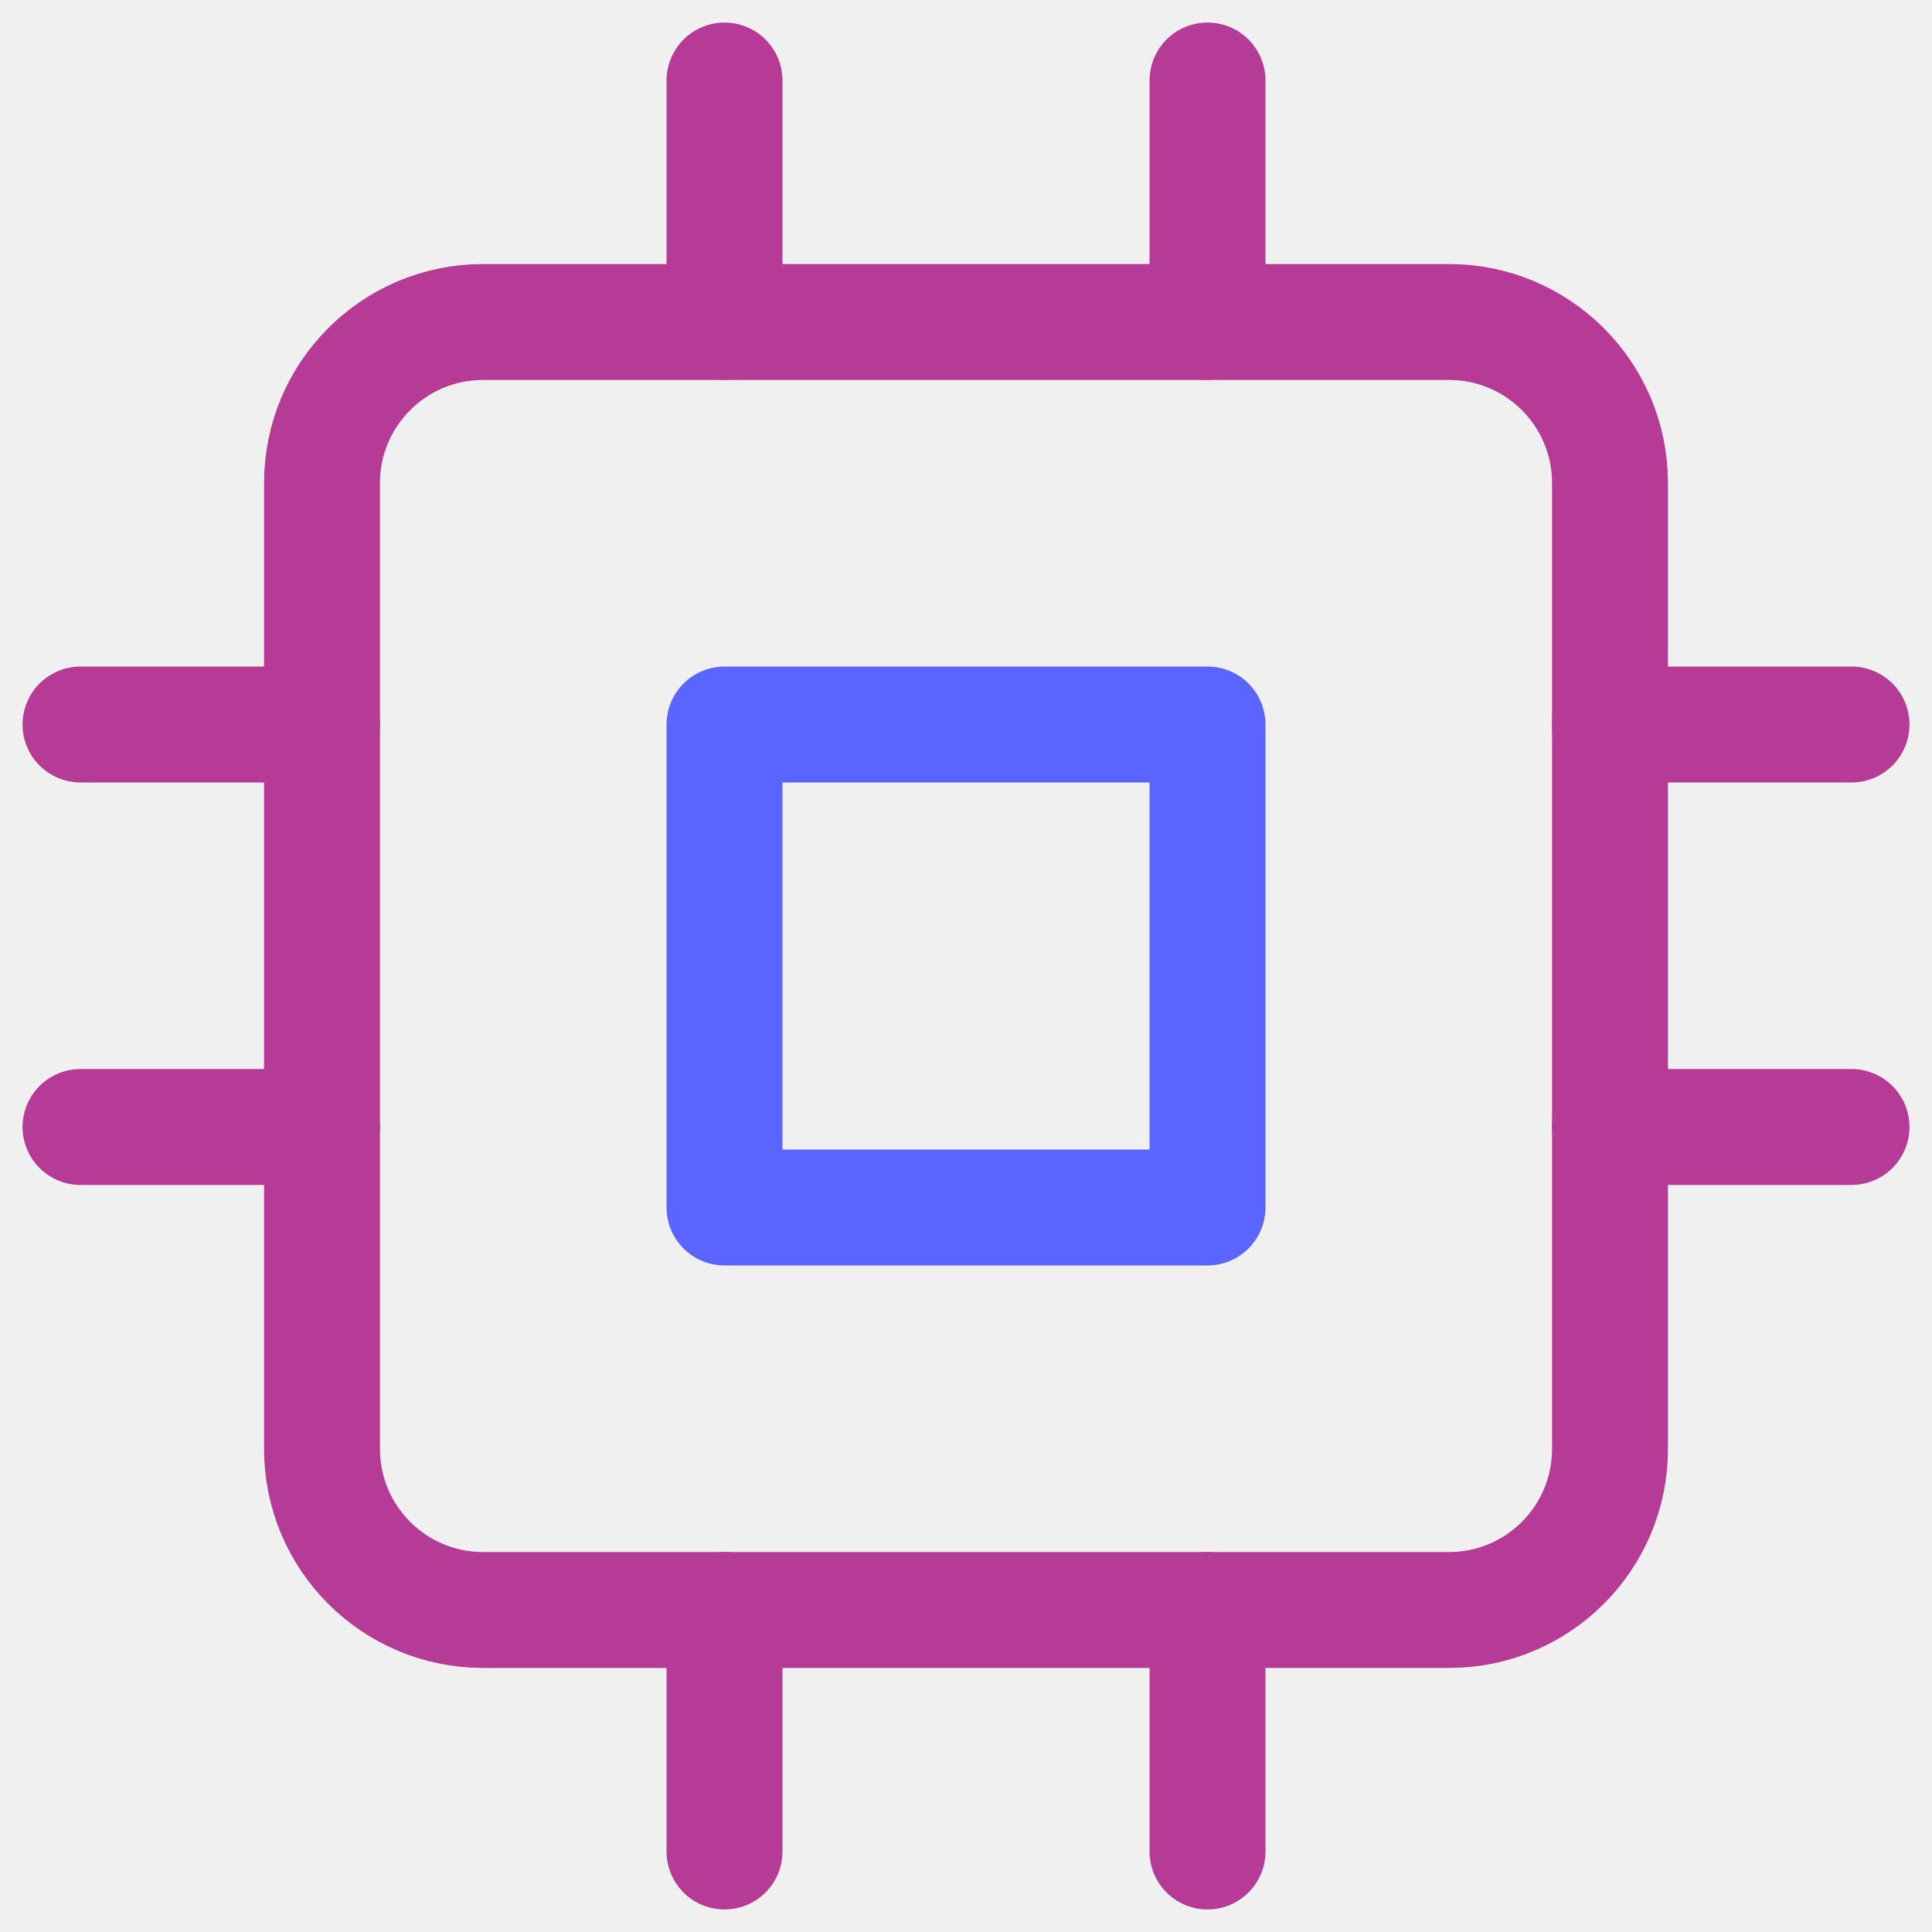
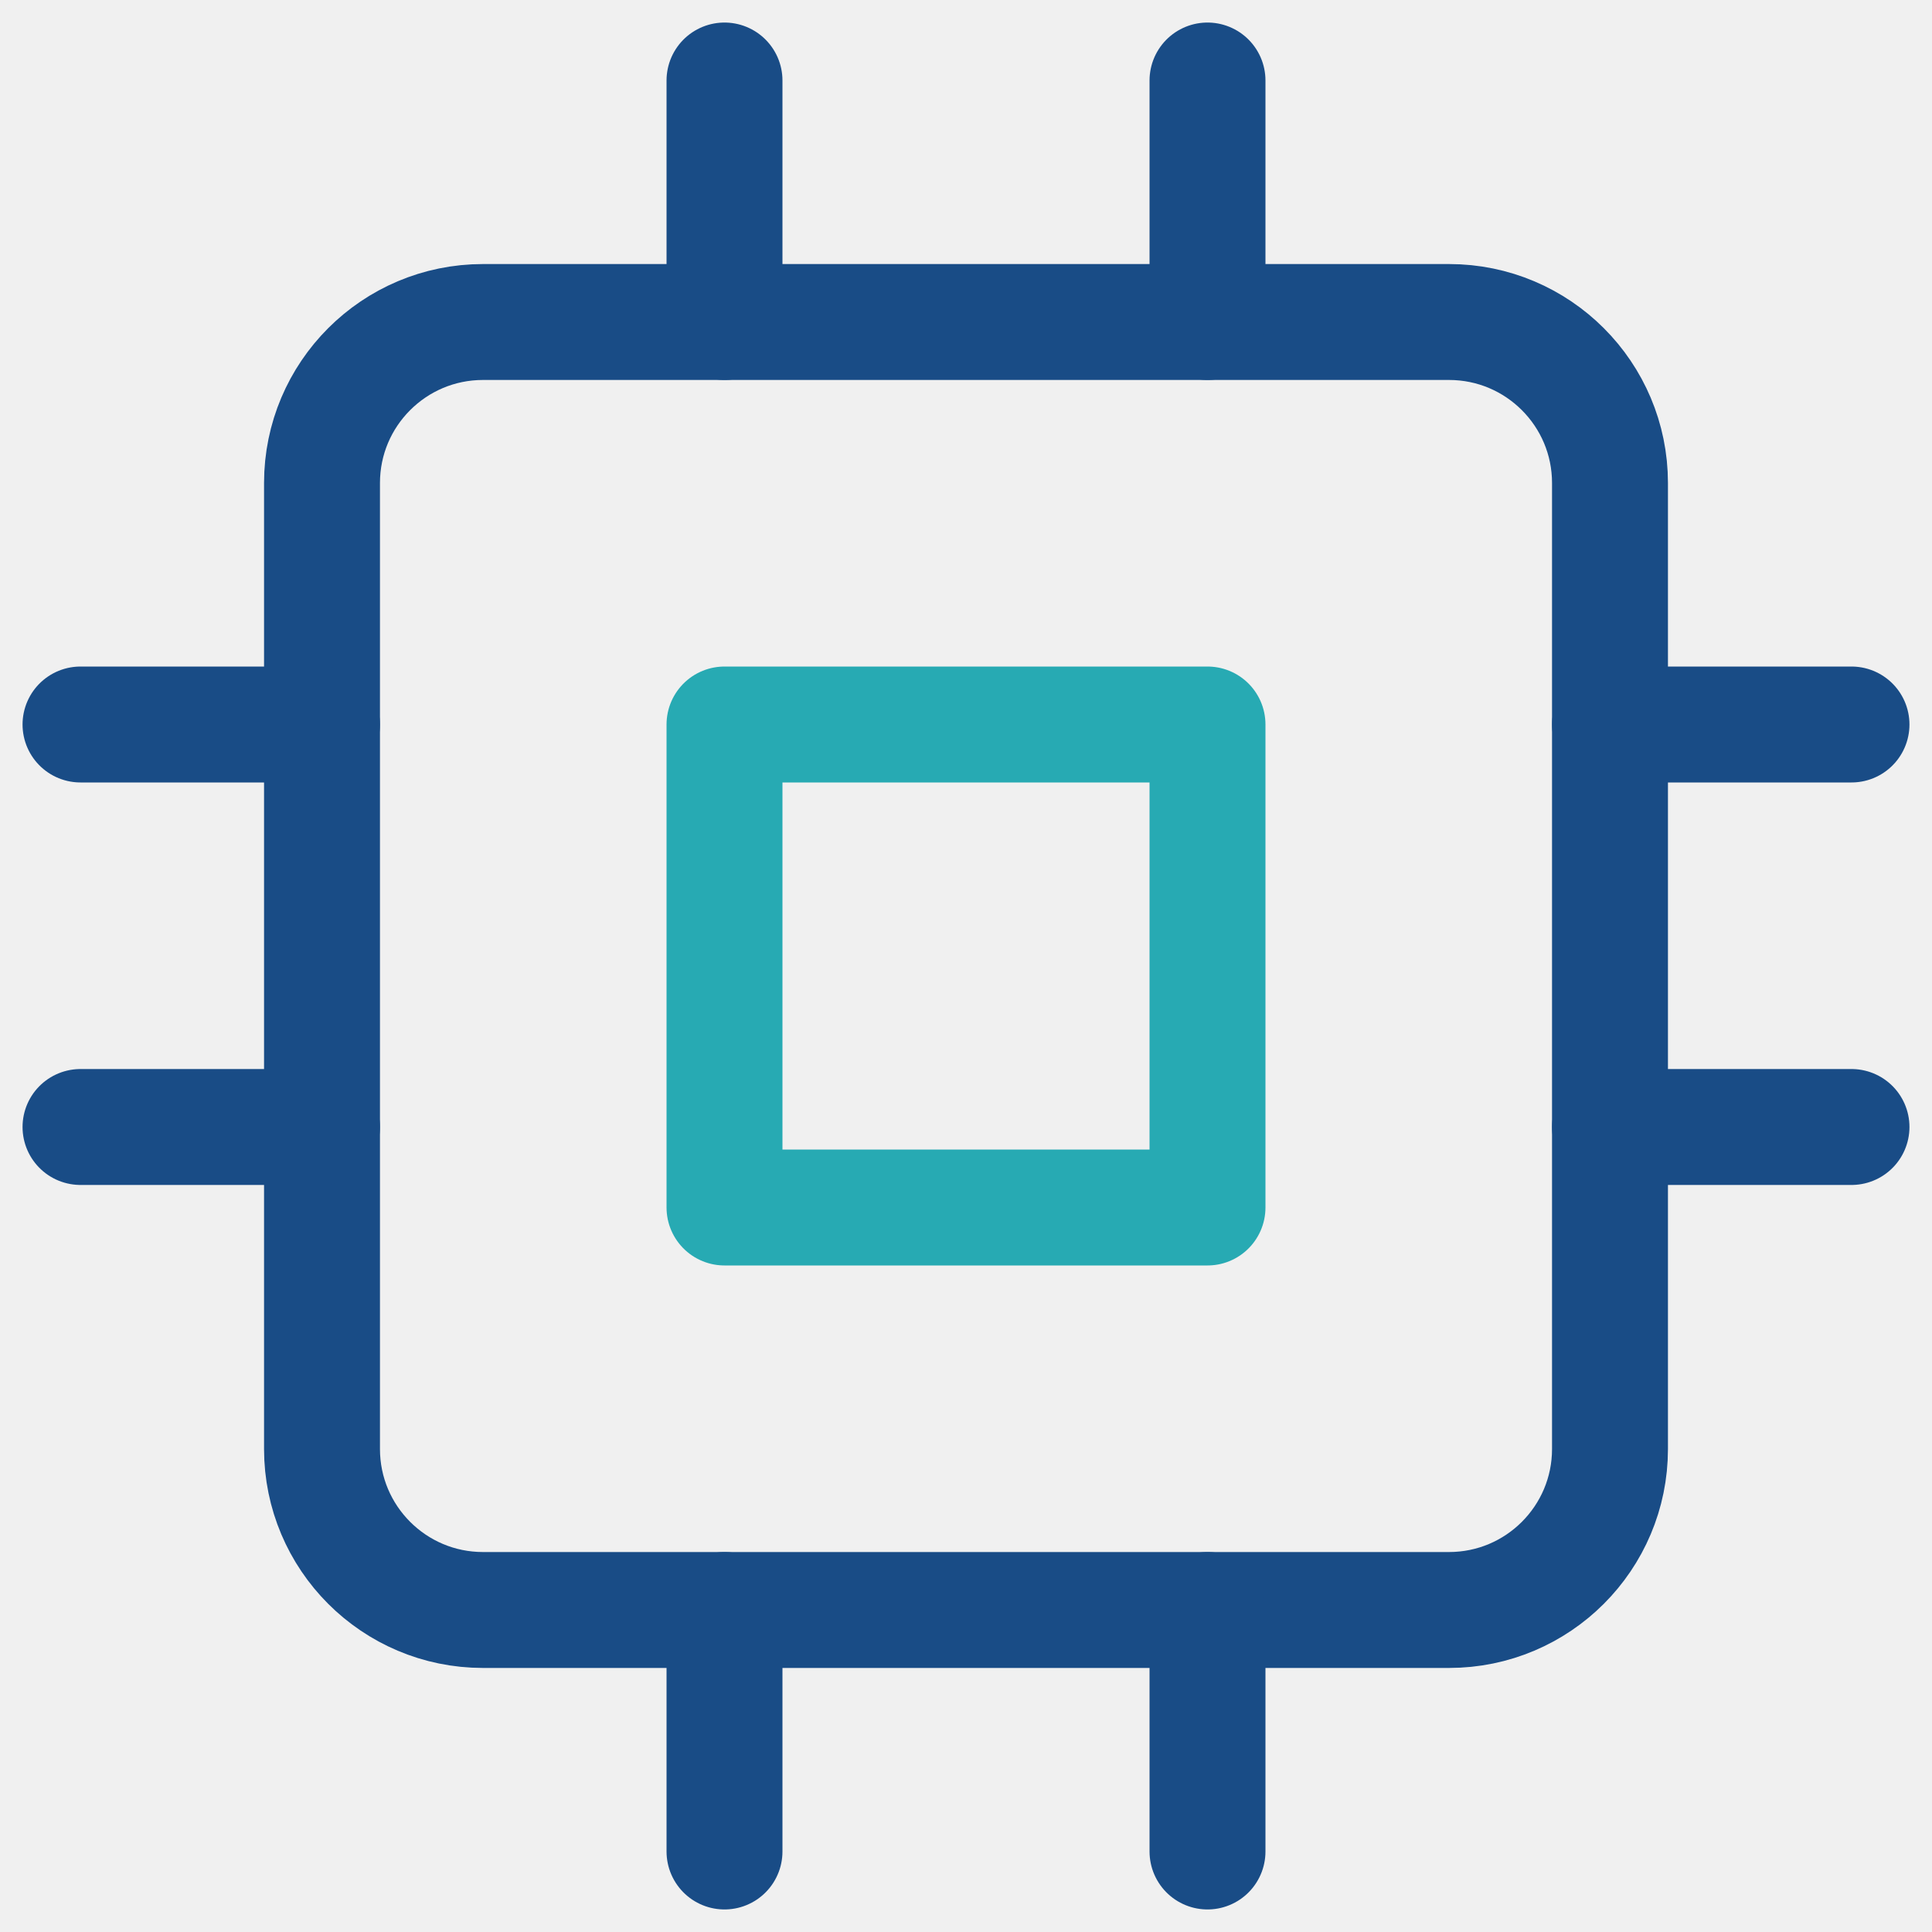
- <svg xmlns="http://www.w3.org/2000/svg" width="100" height="100" viewBox="0 0 100 100" fill="none">
+ <svg xmlns="http://www.w3.org/2000/svg" width="100px" height="100px" viewBox="0 0 100 100" fill="none" transform="rotate(0) scale(1, 1)">
  <g clip-path="url(#clip0_3702_198)">
-     <path d="M75 16.667H25C20.398 16.667 16.667 20.398 16.667 25V75C16.667 79.602 20.398 83.333 25 83.333H75C79.602 83.333 83.333 79.602 83.333 75V25C83.333 20.398 79.602 16.667 75 16.667Z" stroke="#B53B97" stroke-width="6" stroke-linecap="round" stroke-linejoin="round" />
-     <path d="M62.5 37.5H37.5V62.5H62.5V37.5Z" stroke="#5A65FF" stroke-width="6" stroke-linecap="round" stroke-linejoin="round" />
-     <path d="M37.5 4.167V16.667" stroke="#B53B97" stroke-width="6" stroke-linecap="round" stroke-linejoin="round" />
-     <path d="M62.5 4.167V16.667" stroke="#B53B97" stroke-width="6" stroke-linecap="round" stroke-linejoin="round" />
-     <path d="M37.5 83.333V95.833" stroke="#B53B97" stroke-width="6" stroke-linecap="round" stroke-linejoin="round" />
-     <path d="M62.5 83.333V95.833" stroke="#B53B97" stroke-width="6" stroke-linecap="round" stroke-linejoin="round" />
-     <path d="M83.333 37.5H95.833" stroke="#B53B97" stroke-width="6" stroke-linecap="round" stroke-linejoin="round" />
-     <path d="M83.333 58.333H95.833" stroke="#B53B97" stroke-width="6" stroke-linecap="round" stroke-linejoin="round" />
-     <path d="M4.167 37.5H16.667" stroke="#B53B97" stroke-width="6" stroke-linecap="round" stroke-linejoin="round" />
-     <path d="M4.167 58.333H16.667" stroke="#B53B97" stroke-width="6" stroke-linecap="round" stroke-linejoin="round" />
+     <path d="M75 16.667H25C20.398 16.667 16.667 20.398 16.667 25V75C16.667 79.602 20.398 83.333 25 83.333H75C79.602 83.333 83.333 79.602 83.333 75V25C83.333 20.398 79.602 16.667 75 16.667Z" stroke="#194c86" stroke-width="6" stroke-linecap="round" stroke-linejoin="round" />
+     <path d="M62.5 37.5H37.5V62.5H62.5V37.5Z" stroke="#27aab3" stroke-width="6" stroke-linecap="round" stroke-linejoin="round" />
+     <path d="M37.5 4.167V16.667" stroke="#194c86" stroke-width="6" stroke-linecap="round" stroke-linejoin="round" />
+     <path d="M62.5 4.167V16.667" stroke="#194c86" stroke-width="6" stroke-linecap="round" stroke-linejoin="round" />
+     <path d="M37.5 83.333V95.833" stroke="#194c86" stroke-width="6" stroke-linecap="round" stroke-linejoin="round" />
+     <path d="M62.5 83.333V95.833" stroke="#194c86" stroke-width="6" stroke-linecap="round" stroke-linejoin="round" />
+     <path d="M83.333 37.5H95.833" stroke="#194c86" stroke-width="6" stroke-linecap="round" stroke-linejoin="round" />
+     <path d="M83.333 58.333H95.833" stroke="#194c86" stroke-width="6" stroke-linecap="round" stroke-linejoin="round" />
+     <path d="M4.167 37.5H16.667" stroke="#194c86" stroke-width="6" stroke-linecap="round" stroke-linejoin="round" />
+     <path d="M4.167 58.333H16.667" stroke="#194c86" stroke-width="6" stroke-linecap="round" stroke-linejoin="round" />
  </g>
  <defs>
    <clipPath id="clip0_3702_198">
-       <rect width="100" height="100" fill="white" />
+       <rect width="100" height="100" fill="#ffffff" />
    </clipPath>
  </defs>
</svg>
